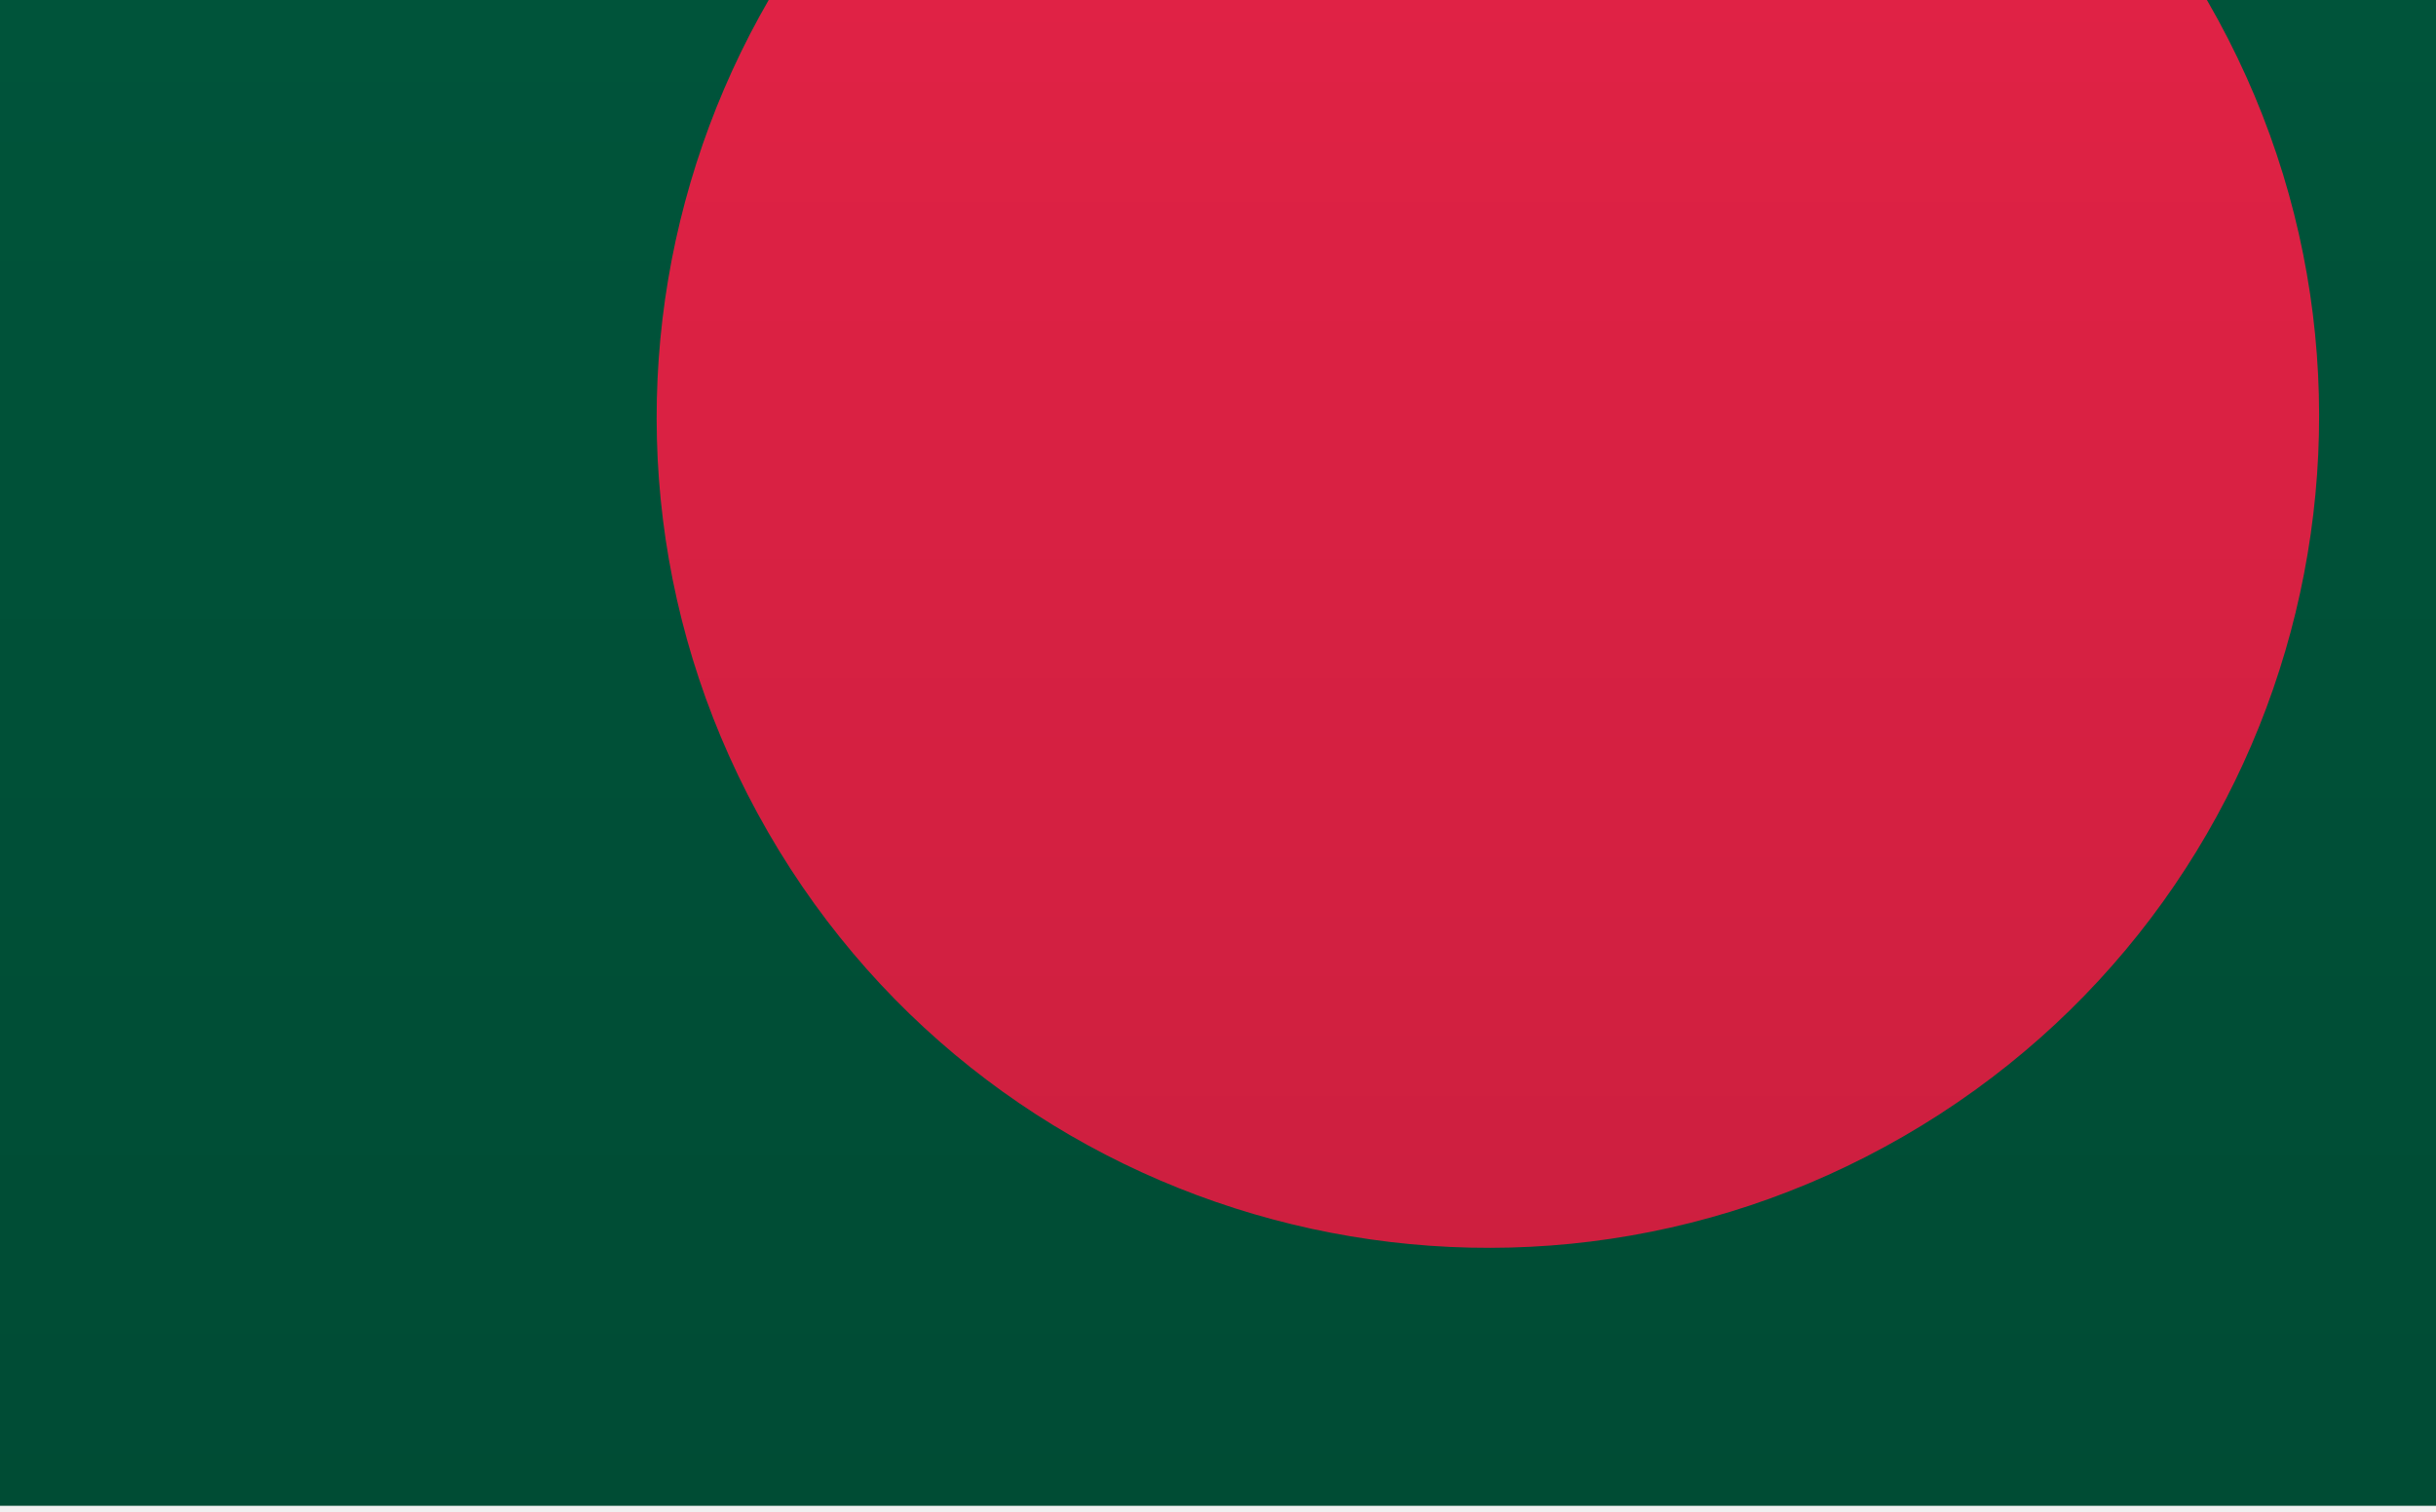
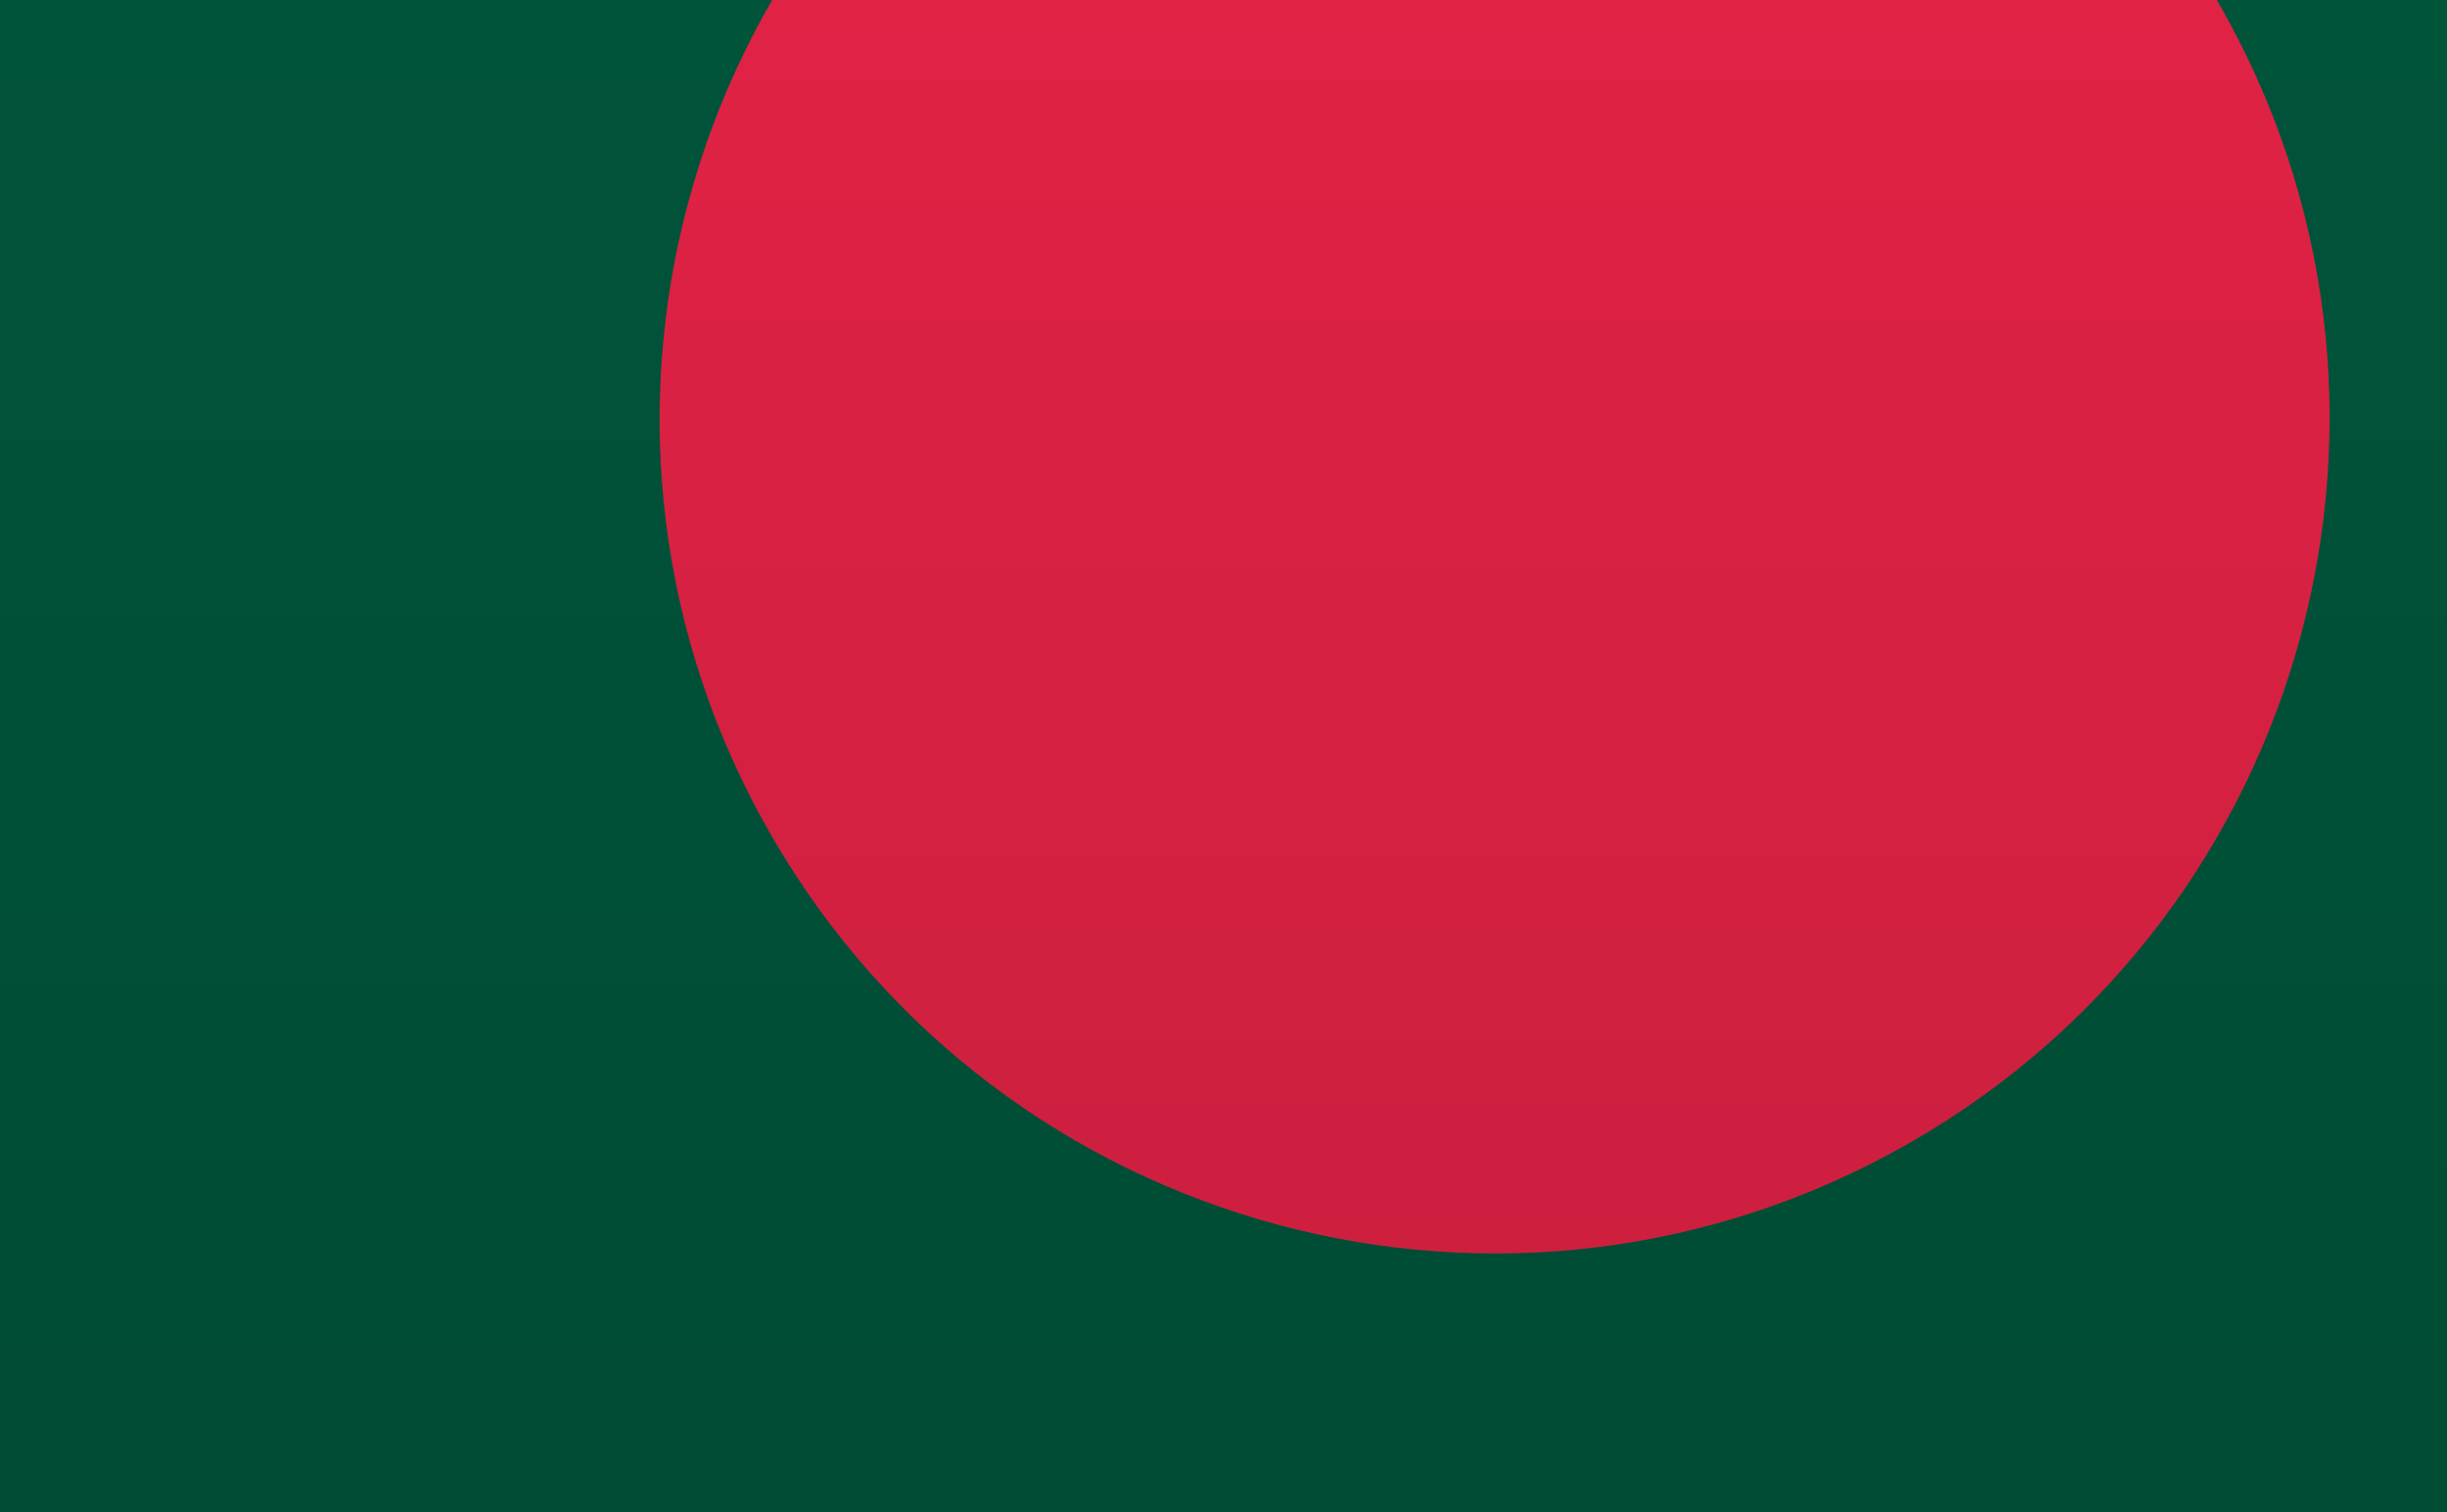
- <svg xmlns="http://www.w3.org/2000/svg" xmlns:xlink="http://www.w3.org/1999/xlink" width="340" height="211" viewBox="0 0 340 211">
+ <svg xmlns="http://www.w3.org/2000/svg" xmlns:xlink="http://www.w3.org/1999/xlink" width="340" height="210" viewBox="0 0 340 210">
  <defs>
    <linearGradient x1="50%" y1="0%" x2="50%" y2="100%" id="b">
      <stop stop-opacity="0" offset="0%" />
      <stop stop-opacity=".1" offset="100%" />
    </linearGradient>
    <path id="a" d="M0 0h340v210.203H0z" />
  </defs>
  <g fill="none" fill-rule="evenodd">
    <mask id="c" fill="#fff">
      <use xlink:href="#a" />
    </mask>
    <use fill="#FFF" xlink:href="#a" />
    <use fill="url(#b)" xlink:href="#a" />
    <g style="mix-blend-mode:multiply" mask="url(#c)">
      <g transform="rotate(-30 -66.123 356.2)">
        <path fill="#00543A" d="M158.156.976L498.86 197.68 341.673 469.934.97 273.23z" />
        <ellipse fill="#E02245" cx="320" cy="235" rx="116" ry="116" />
      </g>
    </g>
  </g>
</svg>
